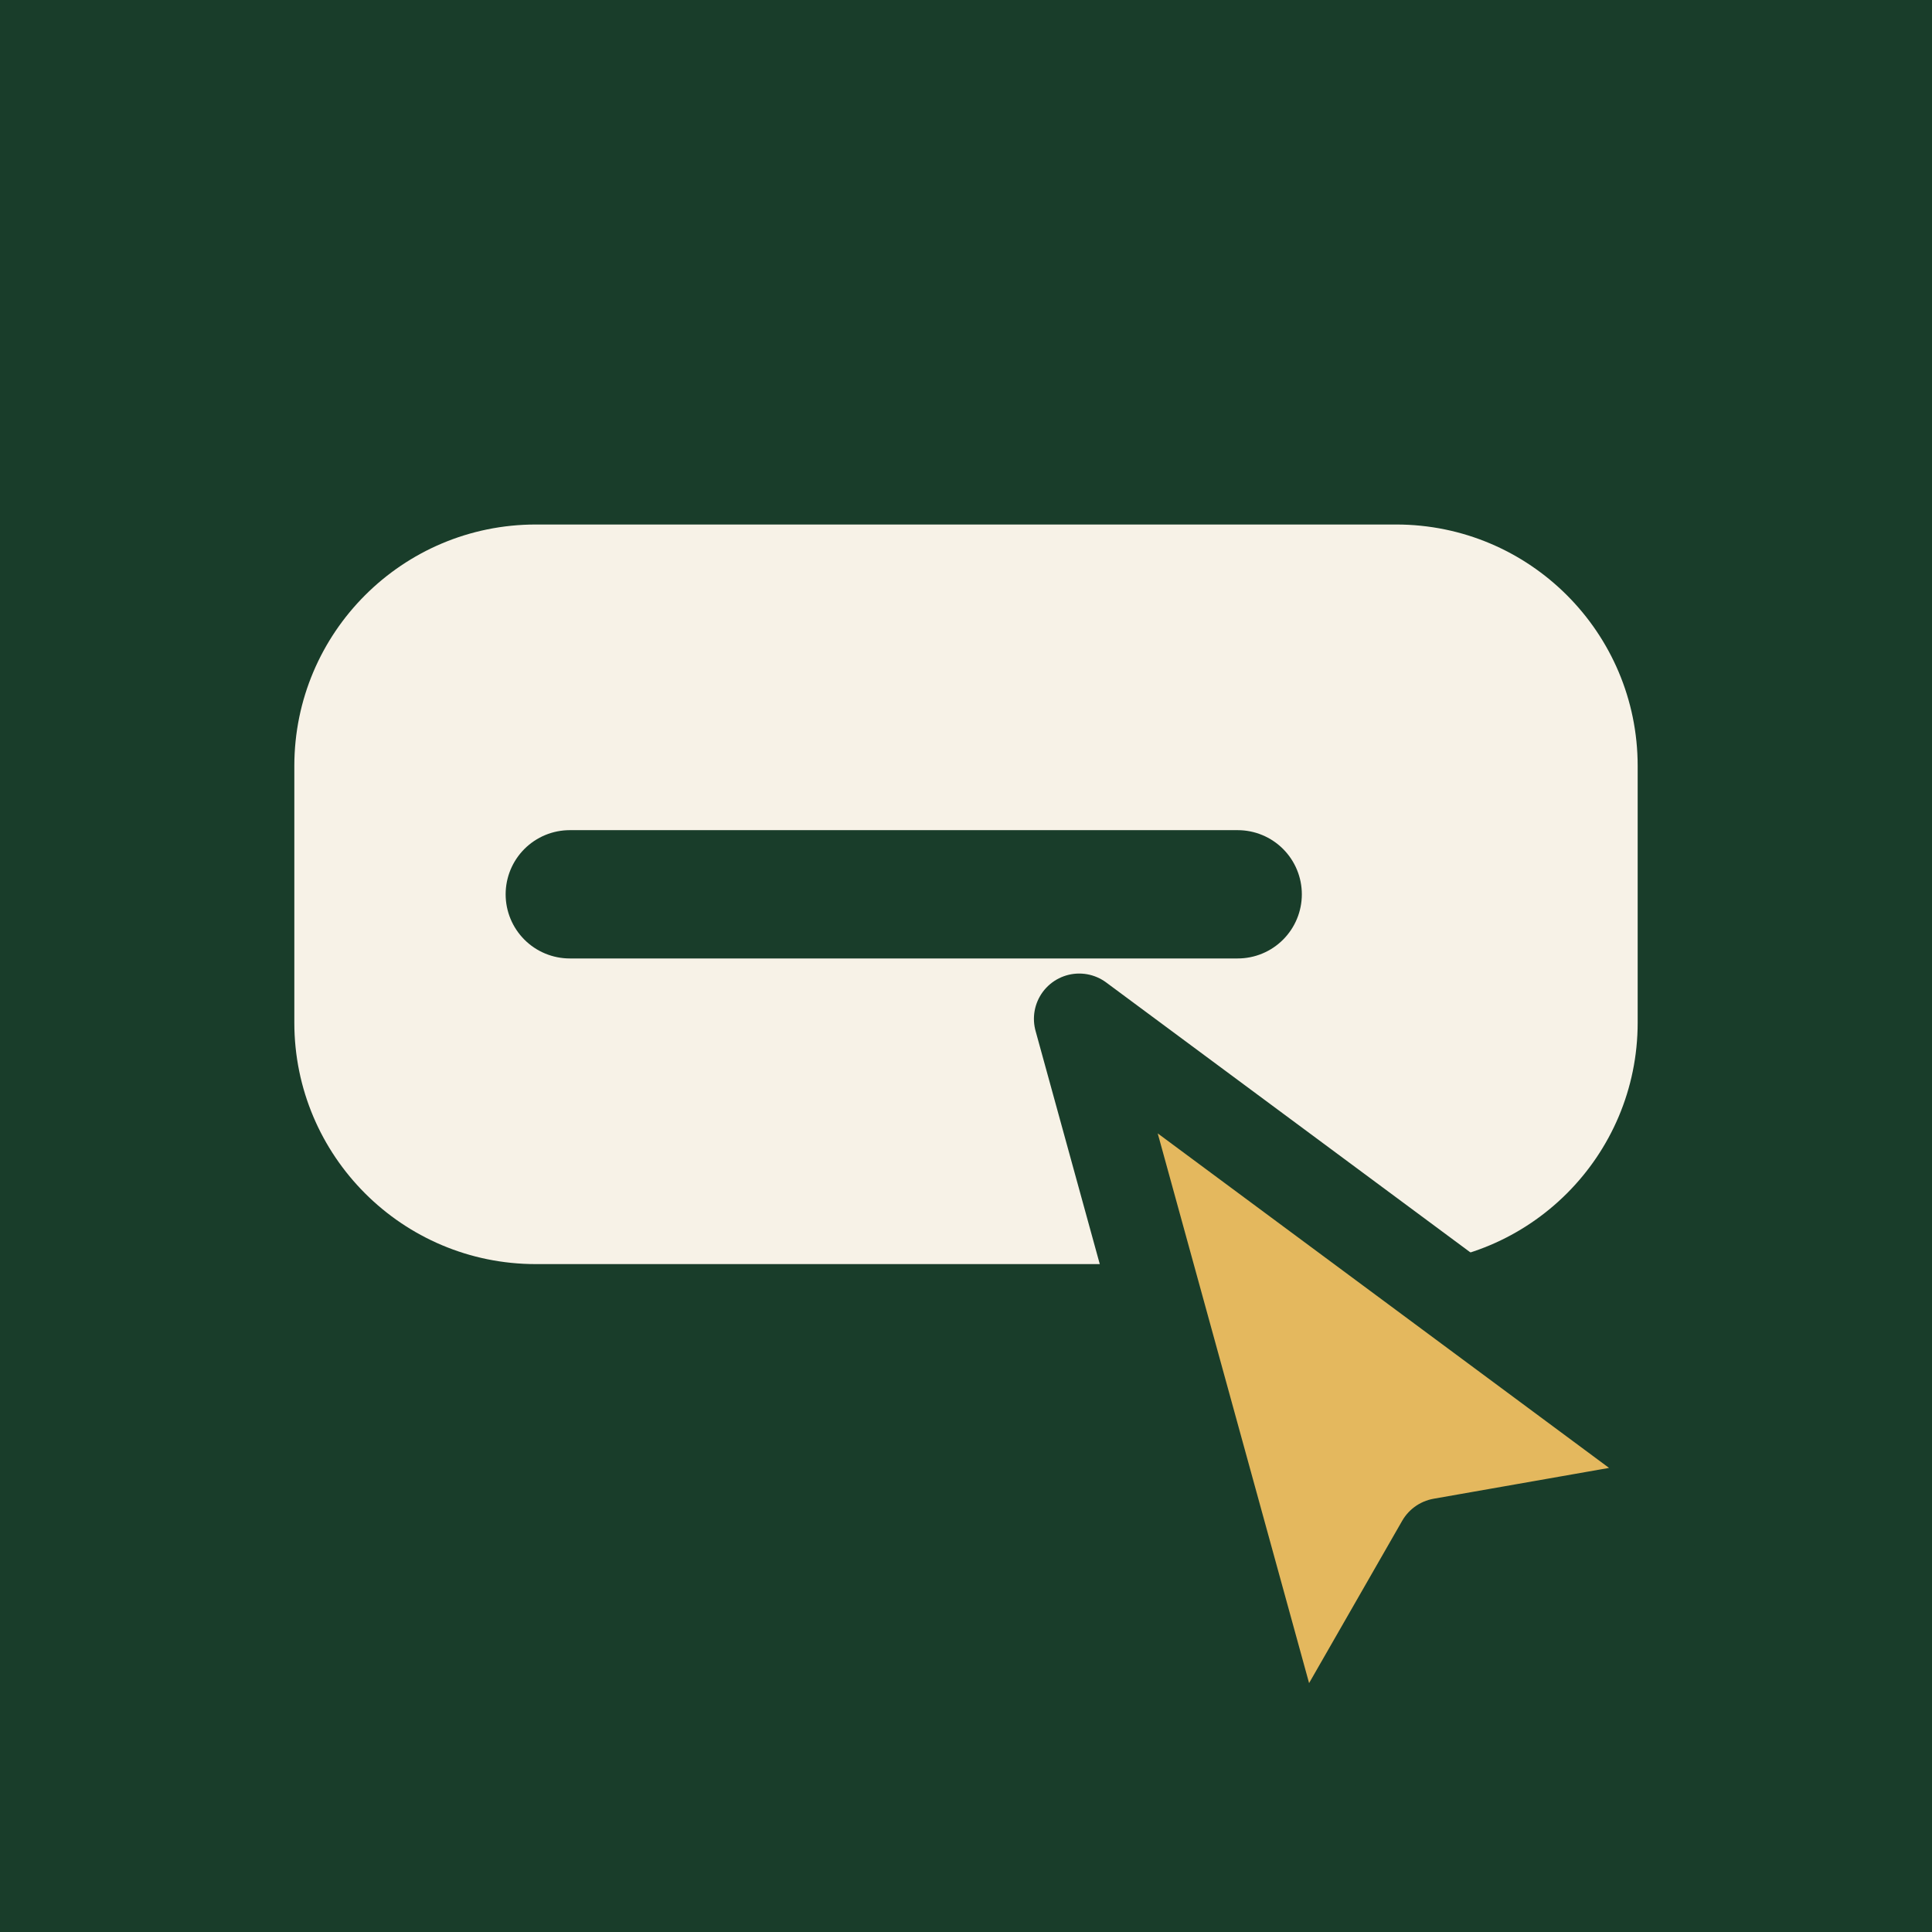
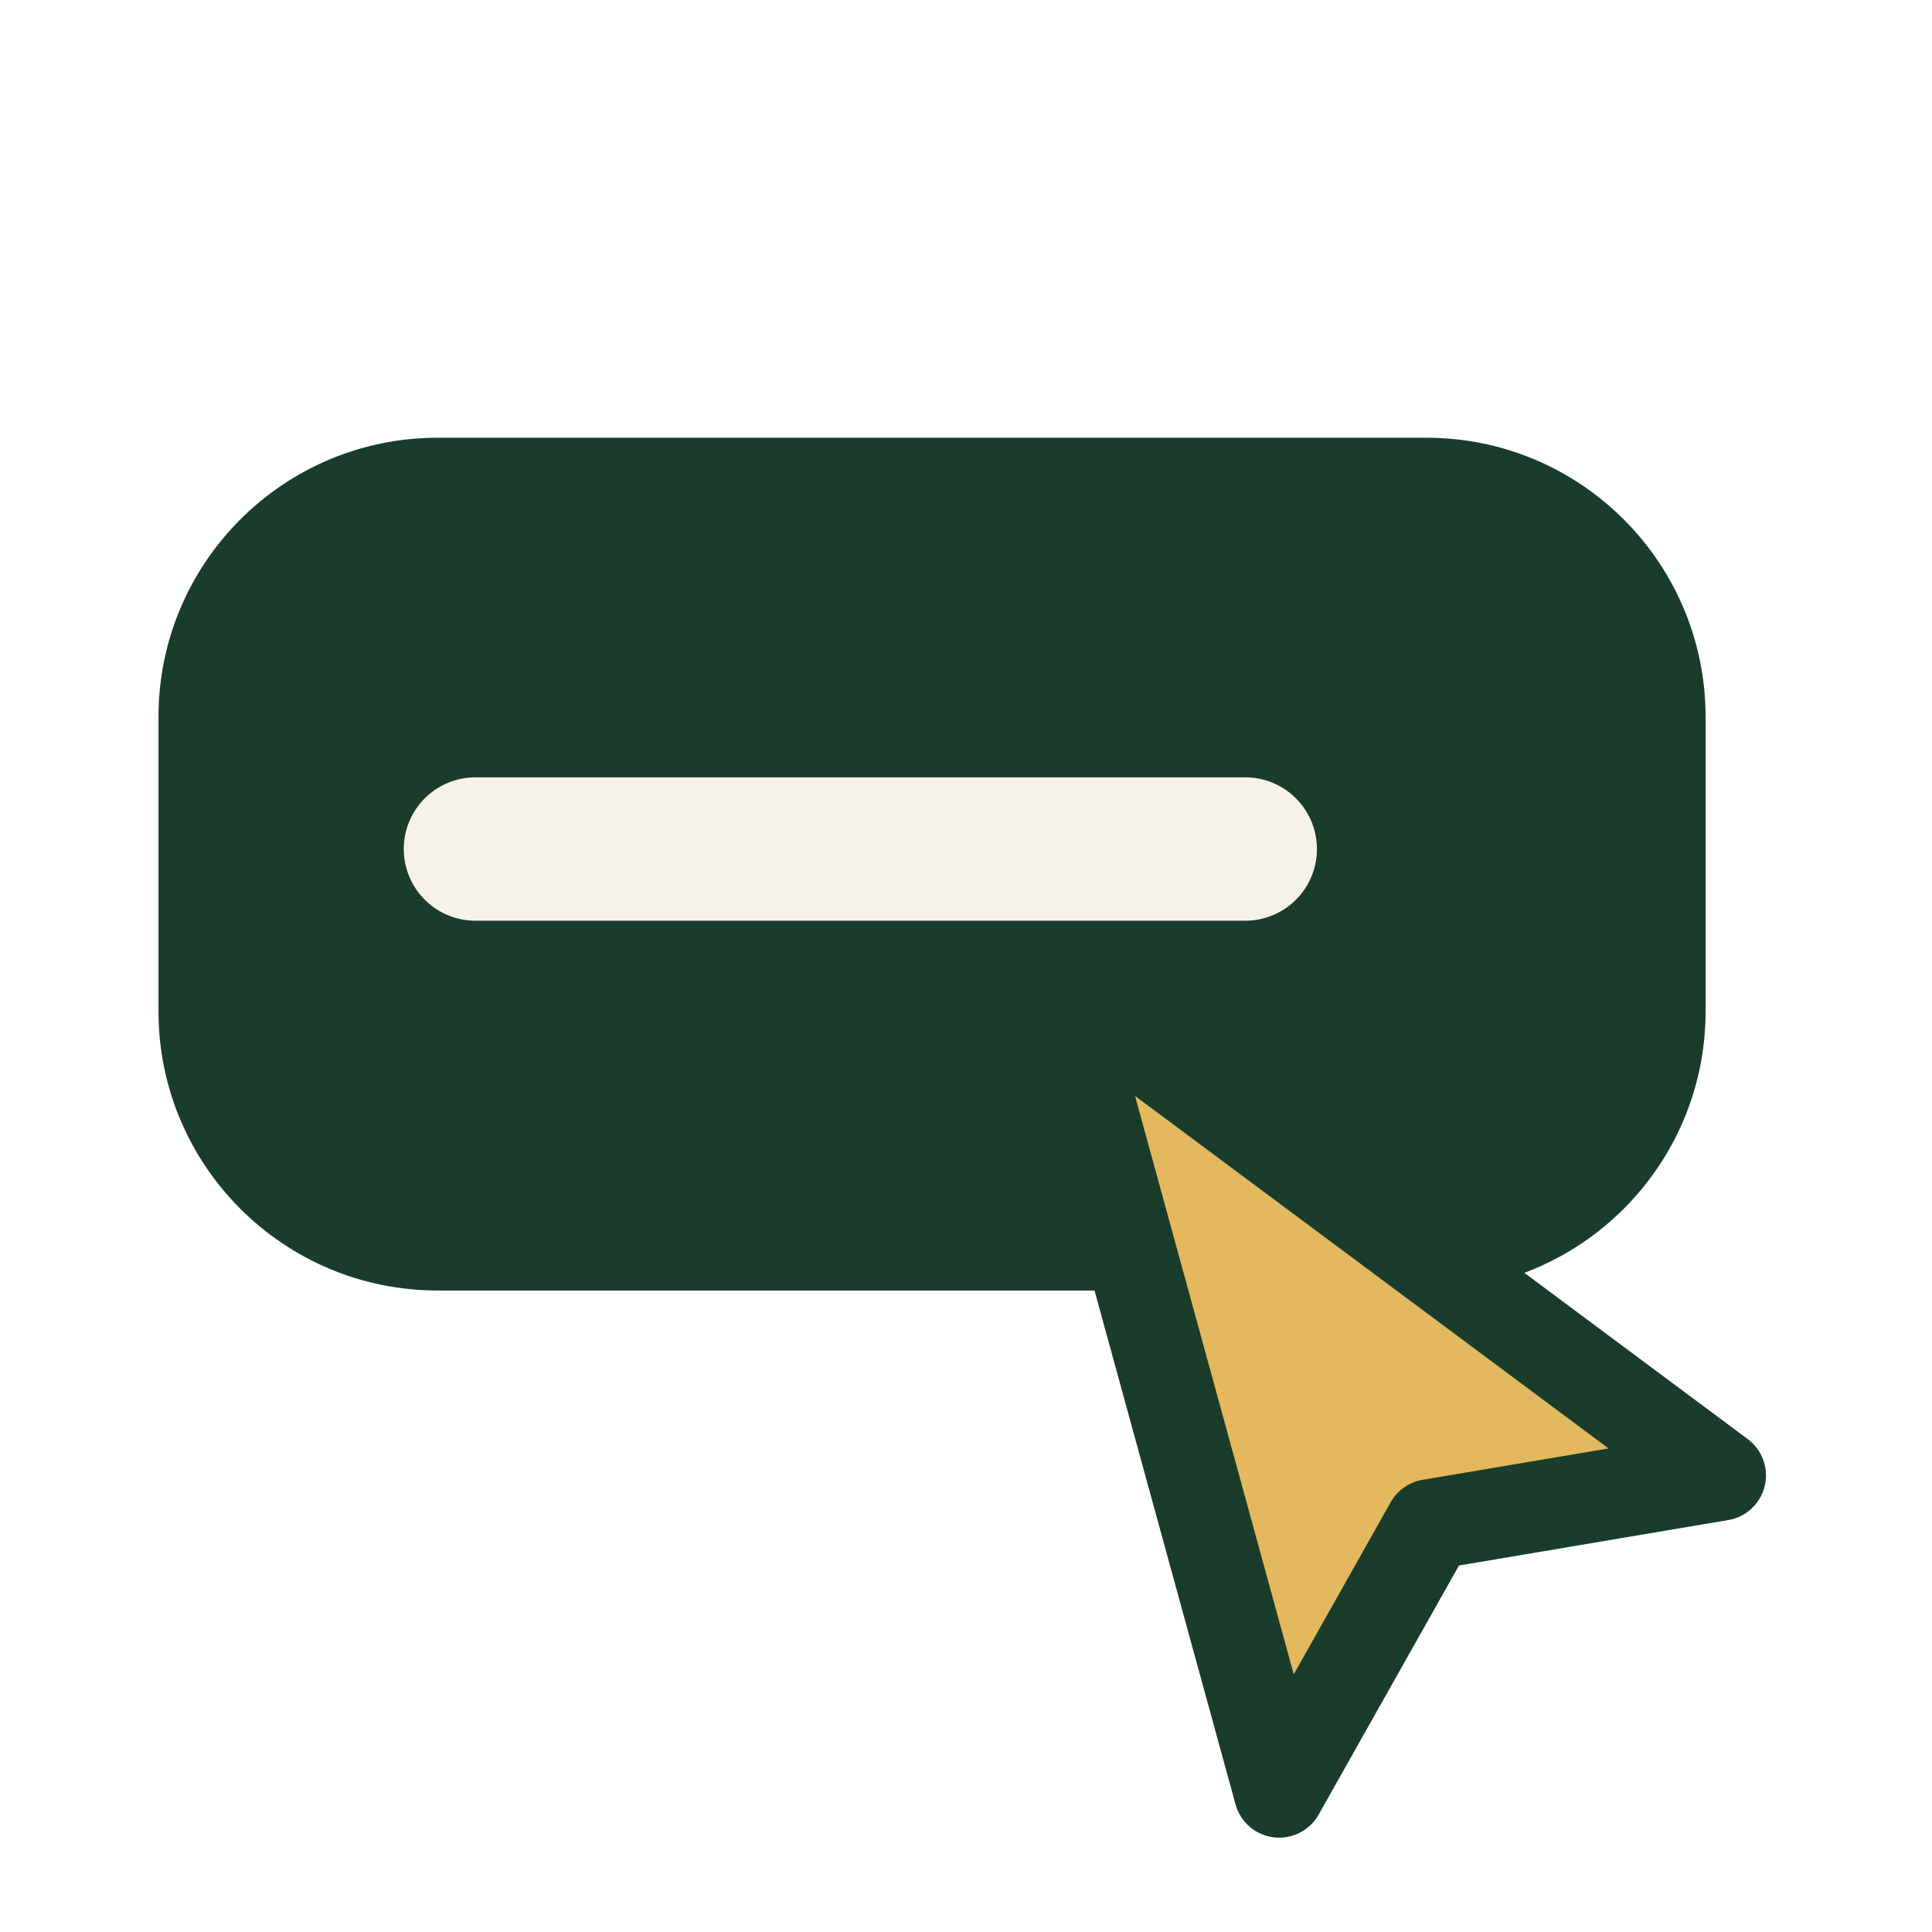
<svg xmlns="http://www.w3.org/2000/svg" viewBox="0 0 512 512" role="img" aria-labelledby="title description">
-   <rect width="512" height="512" fill="#193d2a" />
-   <rect x="78" y="139" width="356" height="196" rx="64" fill="#f7f2e7" />
-   <path d="M151 237h177" fill="none" stroke="#193d2a" stroke-linecap="round" stroke-width="34" />
-   <path d="m286 270 170 126-74 13-39 68-57-207Z" fill="#e4b85e" stroke="#193d2a" stroke-linejoin="round" stroke-width="24" />
+   <rect x="42" y="116" width="410" height="226" rx="74" fill="#193d2a" />
+   <path d="M126 225h204" fill="none" stroke="#f7f2e7" stroke-linecap="round" stroke-width="38" />
+   <path d="m280 260 176 131-77 13-40 71-59-215Z" fill="#e4b85e" stroke="#193d2a" stroke-linejoin="round" stroke-width="24" />
</svg>
